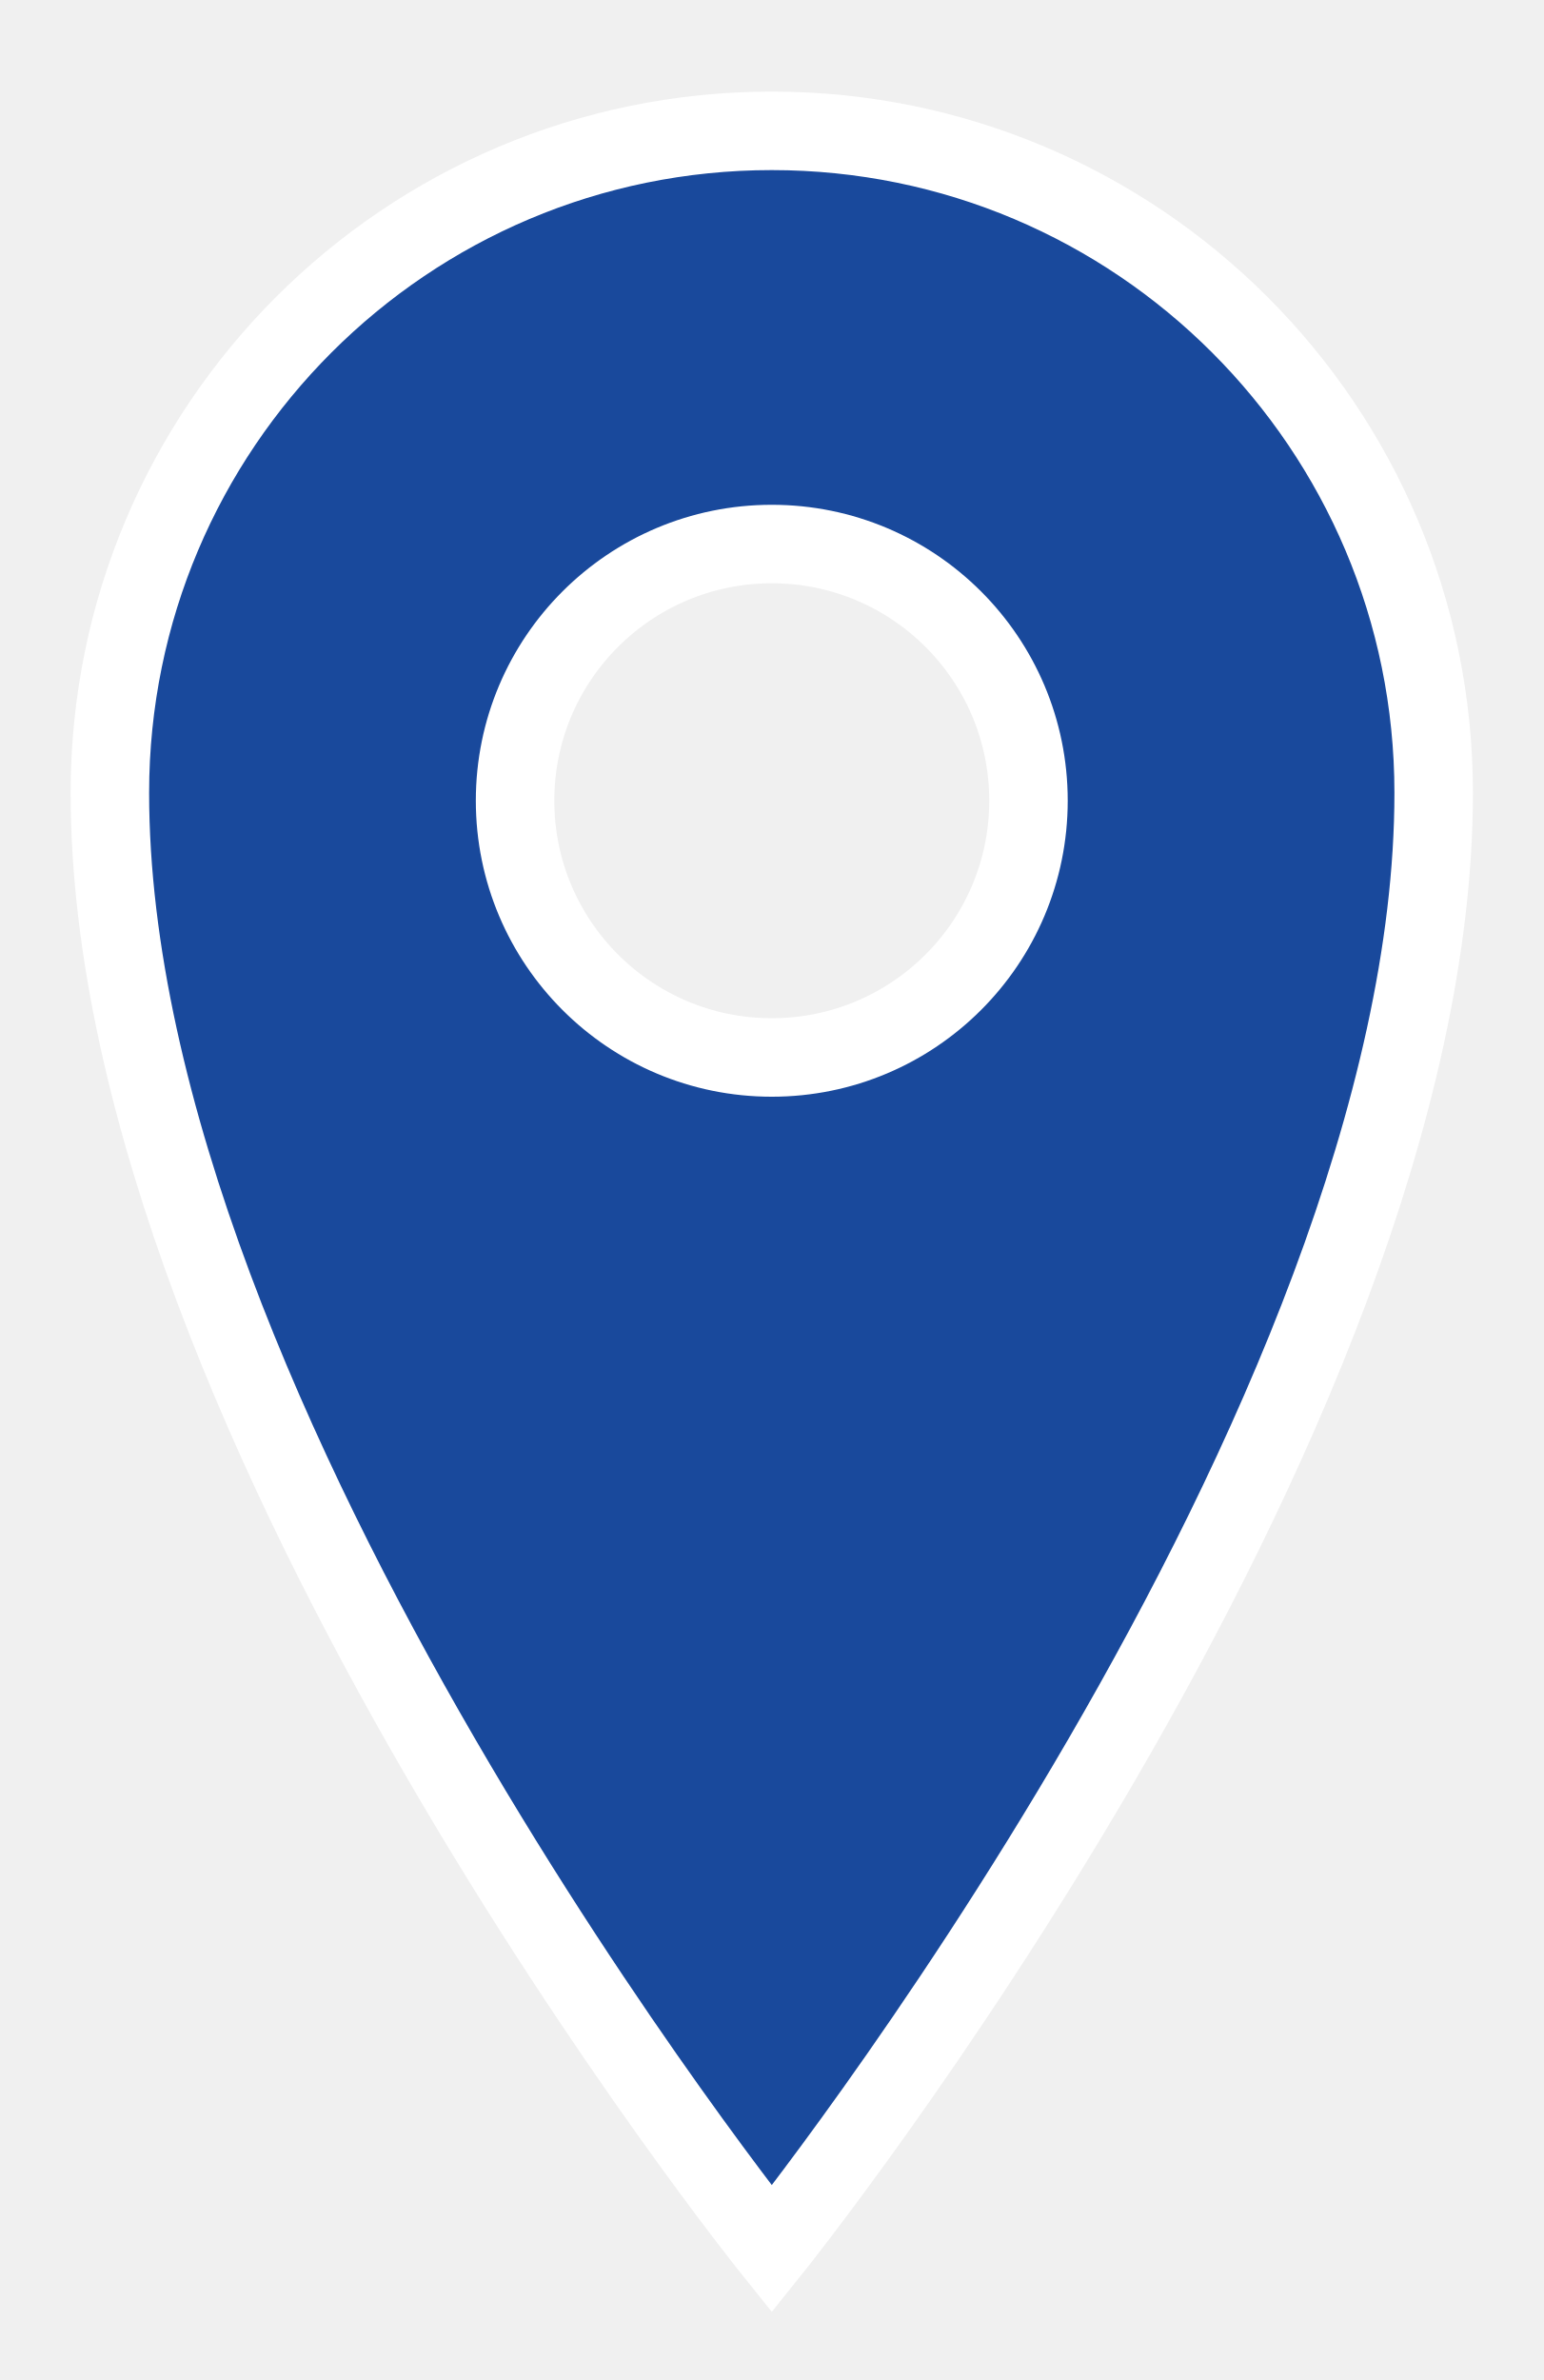
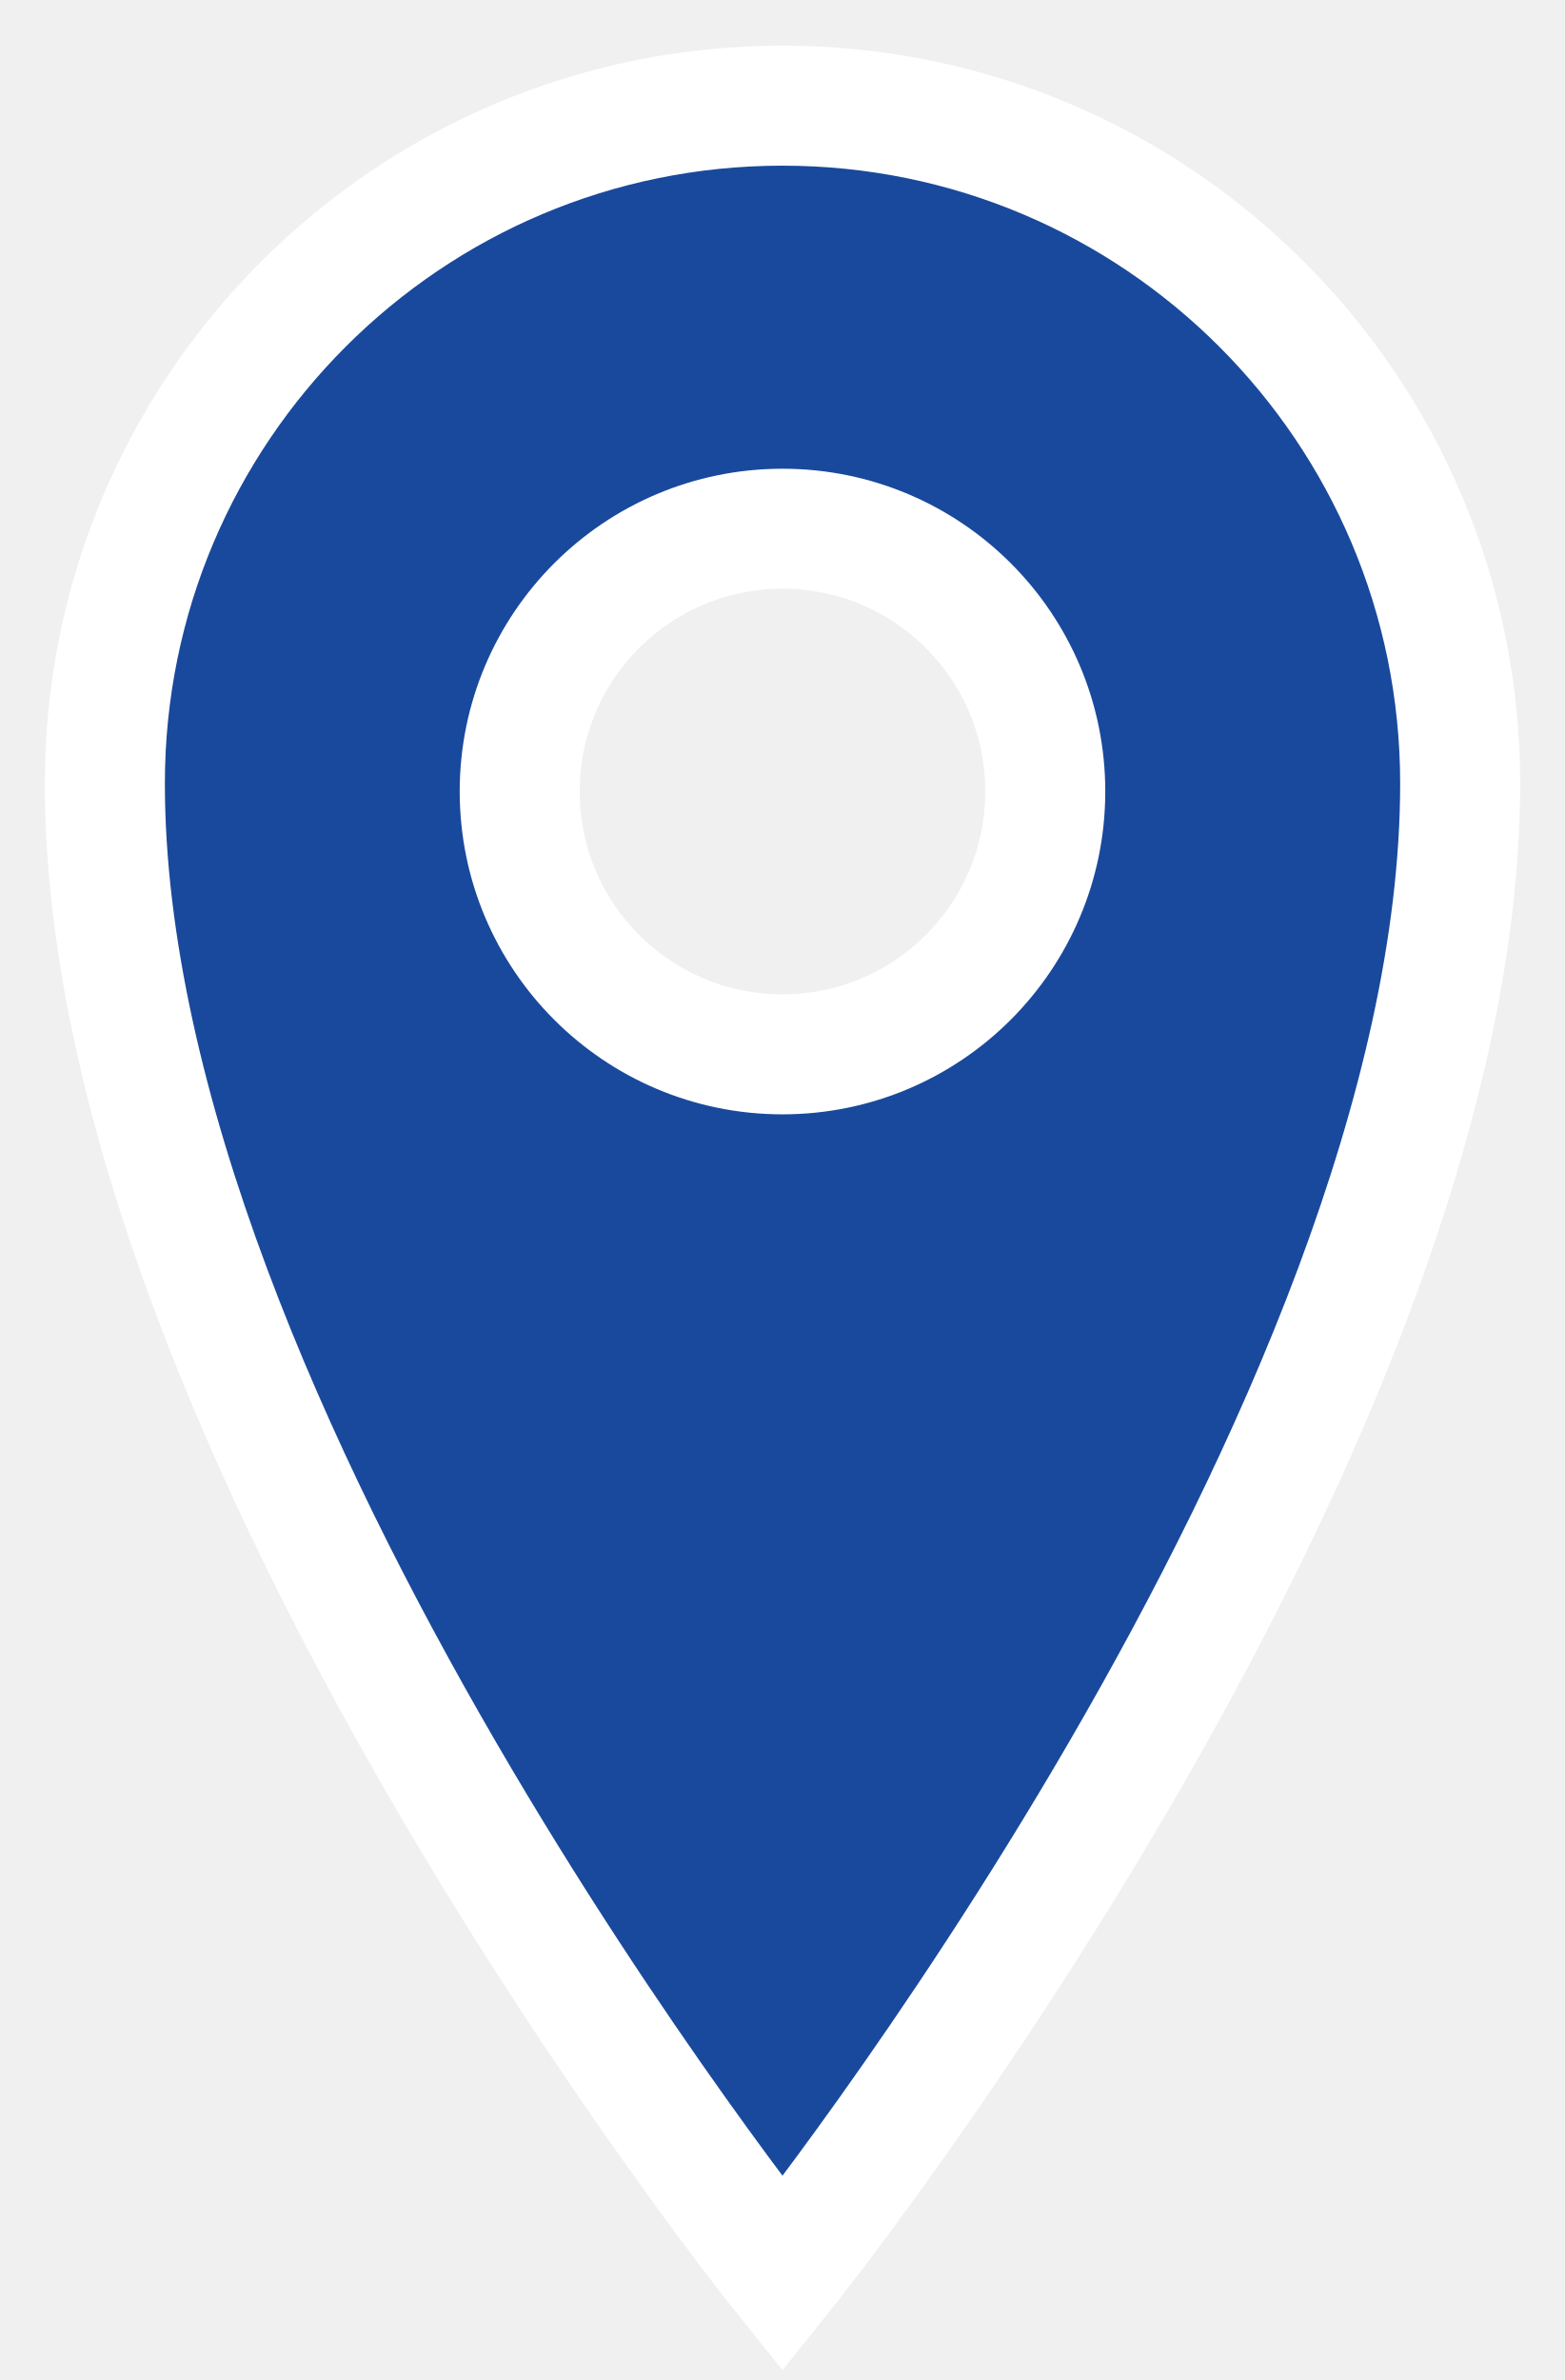
- <svg xmlns="http://www.w3.org/2000/svg" version="1.1" id="Layer_1" x="0px" y="0px" width="39.333px" height="60.642px" viewBox="0 0 39.333 60.642" enable-background="new 0 0 39.333 60.642" xml:space="preserve">
-   <path fill="#19499C" stroke="#FFFFFF" stroke-width="2" stroke-miterlimit="10" d="M19.667,3.334  C10.351,3.334,2.8,10.888,2.8,20.201c0,16.105,16.867,37.107,16.867,37.107s16.866-21.002,16.866-37.107  C36.533,10.888,28.982,3.334,19.667,3.334L19.667,3.334z M19.667,26.944c-3.613,0-6.542-2.929-6.542-6.543  c0-3.613,2.929-6.539,6.542-6.539s6.541,2.926,6.541,6.539C26.208,24.015,23.28,26.944,19.667,26.944L19.667,26.944z" />
+ <svg xmlns="http://www.w3.org/2000/svg" version="1.1" id="Layer_1" x="0px" y="0px" width="26.083px" height="39.666px" viewBox="9 12.991 26.083 39.666" enable-background="new 9 12.991 26.083 39.666" xml:space="preserve">
+   <path fill="#19499C" stroke="#FFFFFF" stroke-width="2" stroke-miterlimit="10" d="M22.042,14.752  c-6.238,0-11.294,5.059-11.294,11.295c0,10.785,11.294,24.848,11.294,24.848s11.295-14.063,11.295-24.848  C33.336,19.811,28.28,14.752,22.042,14.752L22.042,14.752z M22.042,30.563c-2.419,0-4.38-1.961-4.38-4.381  c0-2.419,1.961-4.379,4.38-4.379c2.42,0,4.38,1.959,4.38,4.379C26.421,28.602,24.461,30.563,22.042,30.563L22.042,30.563z" />
  <path fill="#19499C" stroke="#FFFFFF" stroke-miterlimit="10" d="M13.912,20.167" />
</svg>
